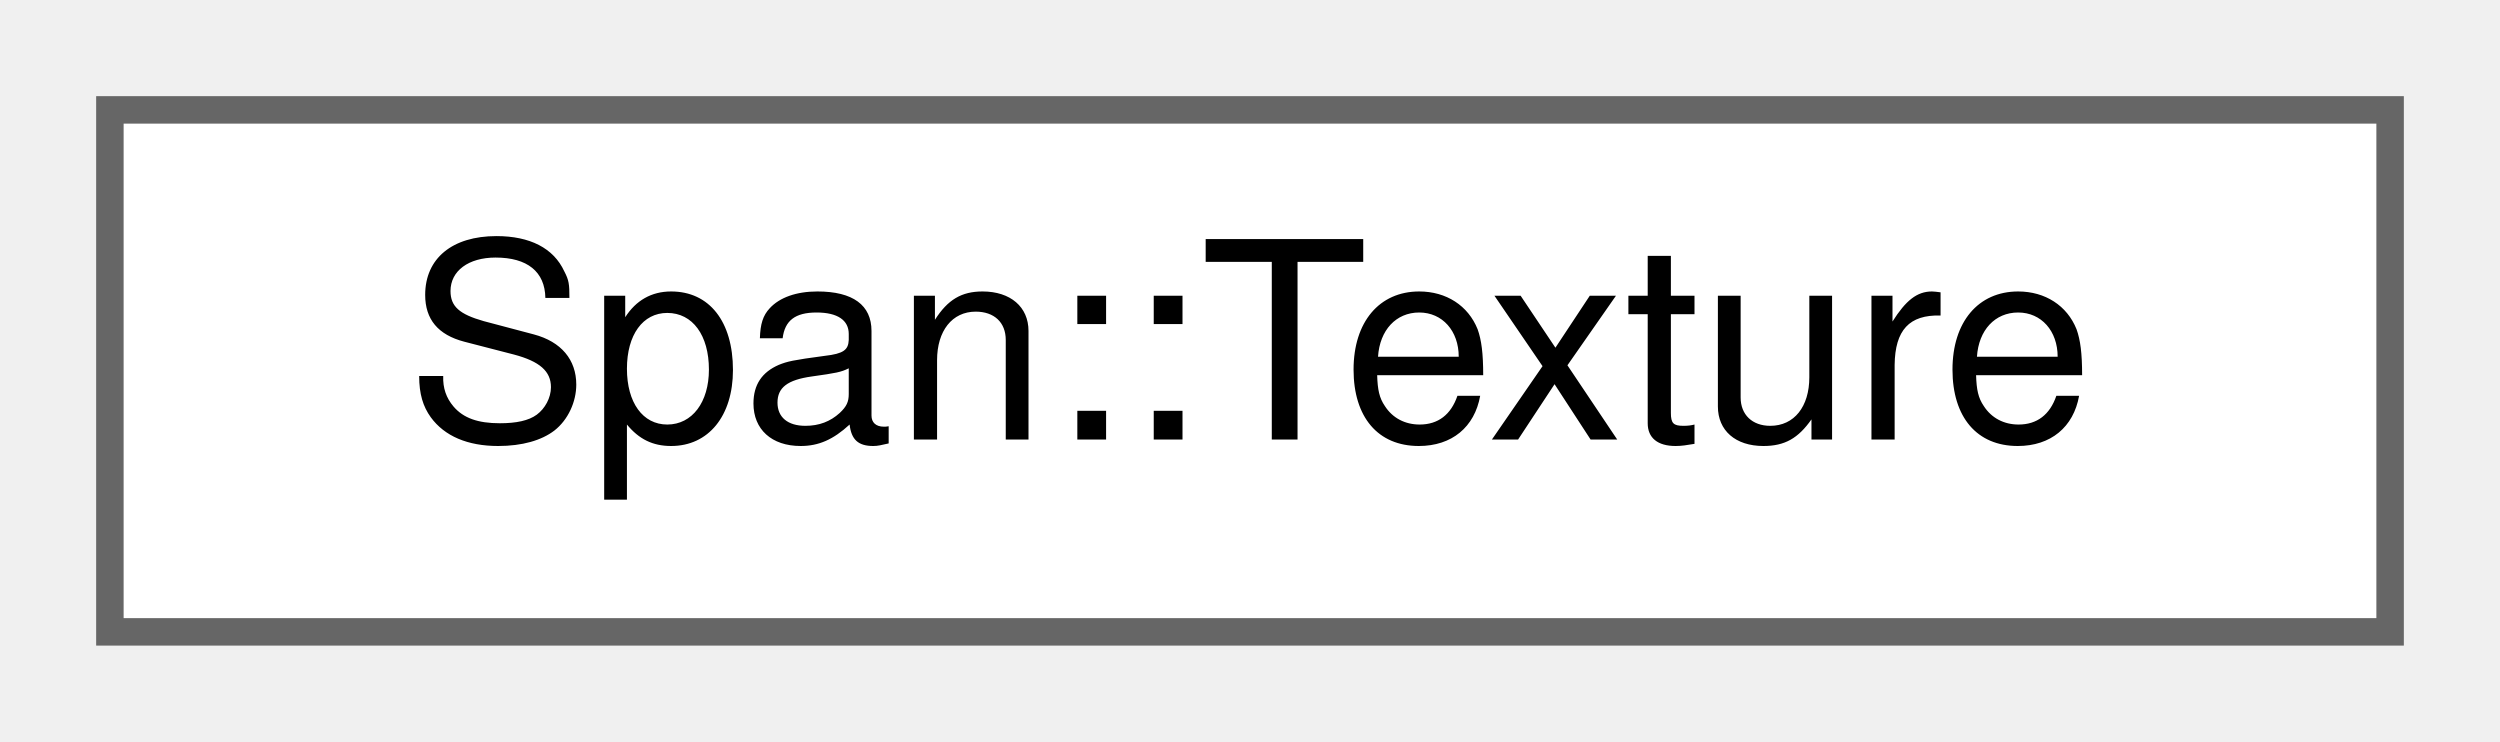
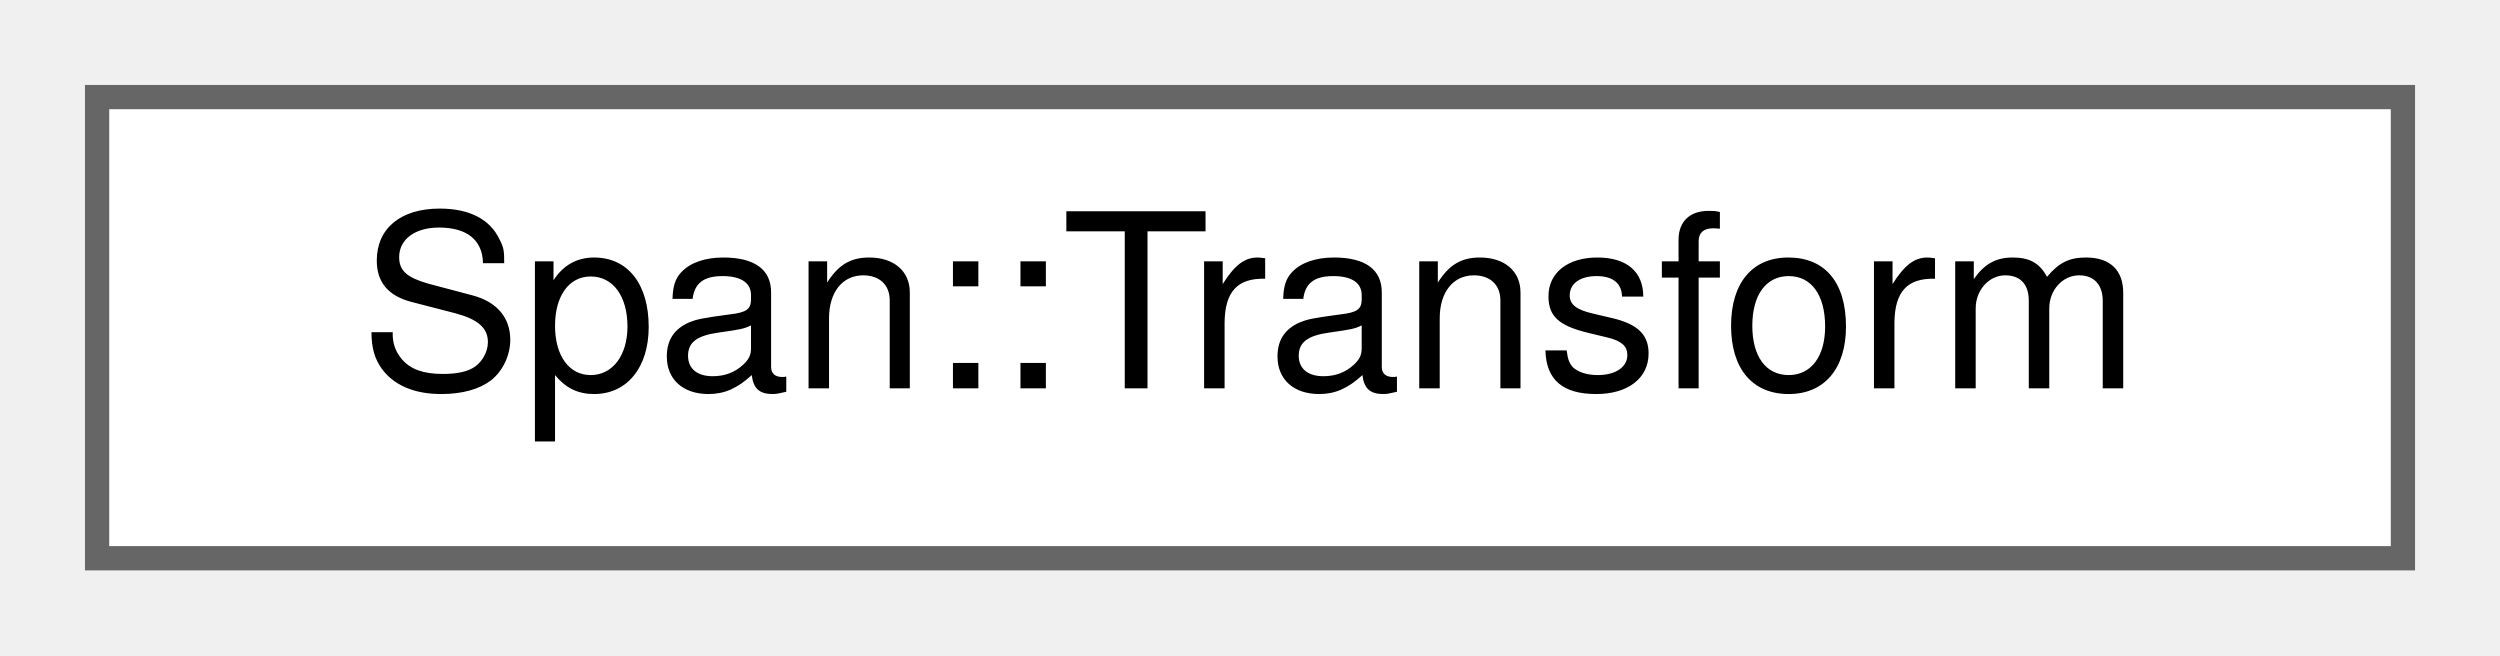
- <svg xmlns="http://www.w3.org/2000/svg" xmlns:xlink="http://www.w3.org/1999/xlink" width="91pt" height="27pt" viewBox="0.00 0.00 91.00 27.00">
+ <svg xmlns="http://www.w3.org/2000/svg" xmlns:xlink="http://www.w3.org/1999/xlink" width="103pt" height="27pt" viewBox="0.00 0.00 103.00 27.00">
  <g id="graph0" class="graph" transform="scale(1 1) rotate(0) translate(4 23)">
    <g id="Node000000" class="node">
      <g id="a_Node000000">
-         <a xlink:href="classSpan_1_1Texture.html" target="_top" xlink:title="🖼 GPUテクスチャリソース。">
-           <polygon fill="white" stroke="#666666" points="83,-19 0,-19 0,0 83,0 83,-19" />
-           <text text-anchor="middle" x="41.5" y="-7" font-family="Helvetica,sans-Serif" font-size="10.00">Span::Texture</text>
+         <a xlink:href="structSpan_1_1Transform.html" target="_top" xlink:title=" ">
+           <polygon fill="white" stroke="#666666" points="95,-19 0,-19 0,0 95,0 95,-19" />
+           <text text-anchor="middle" x="47.5" y="-7" font-family="Helvetica,sans-Serif" font-size="10.00">Span::Transform</text>
        </a>
      </g>
    </g>
  </g>
</svg>
